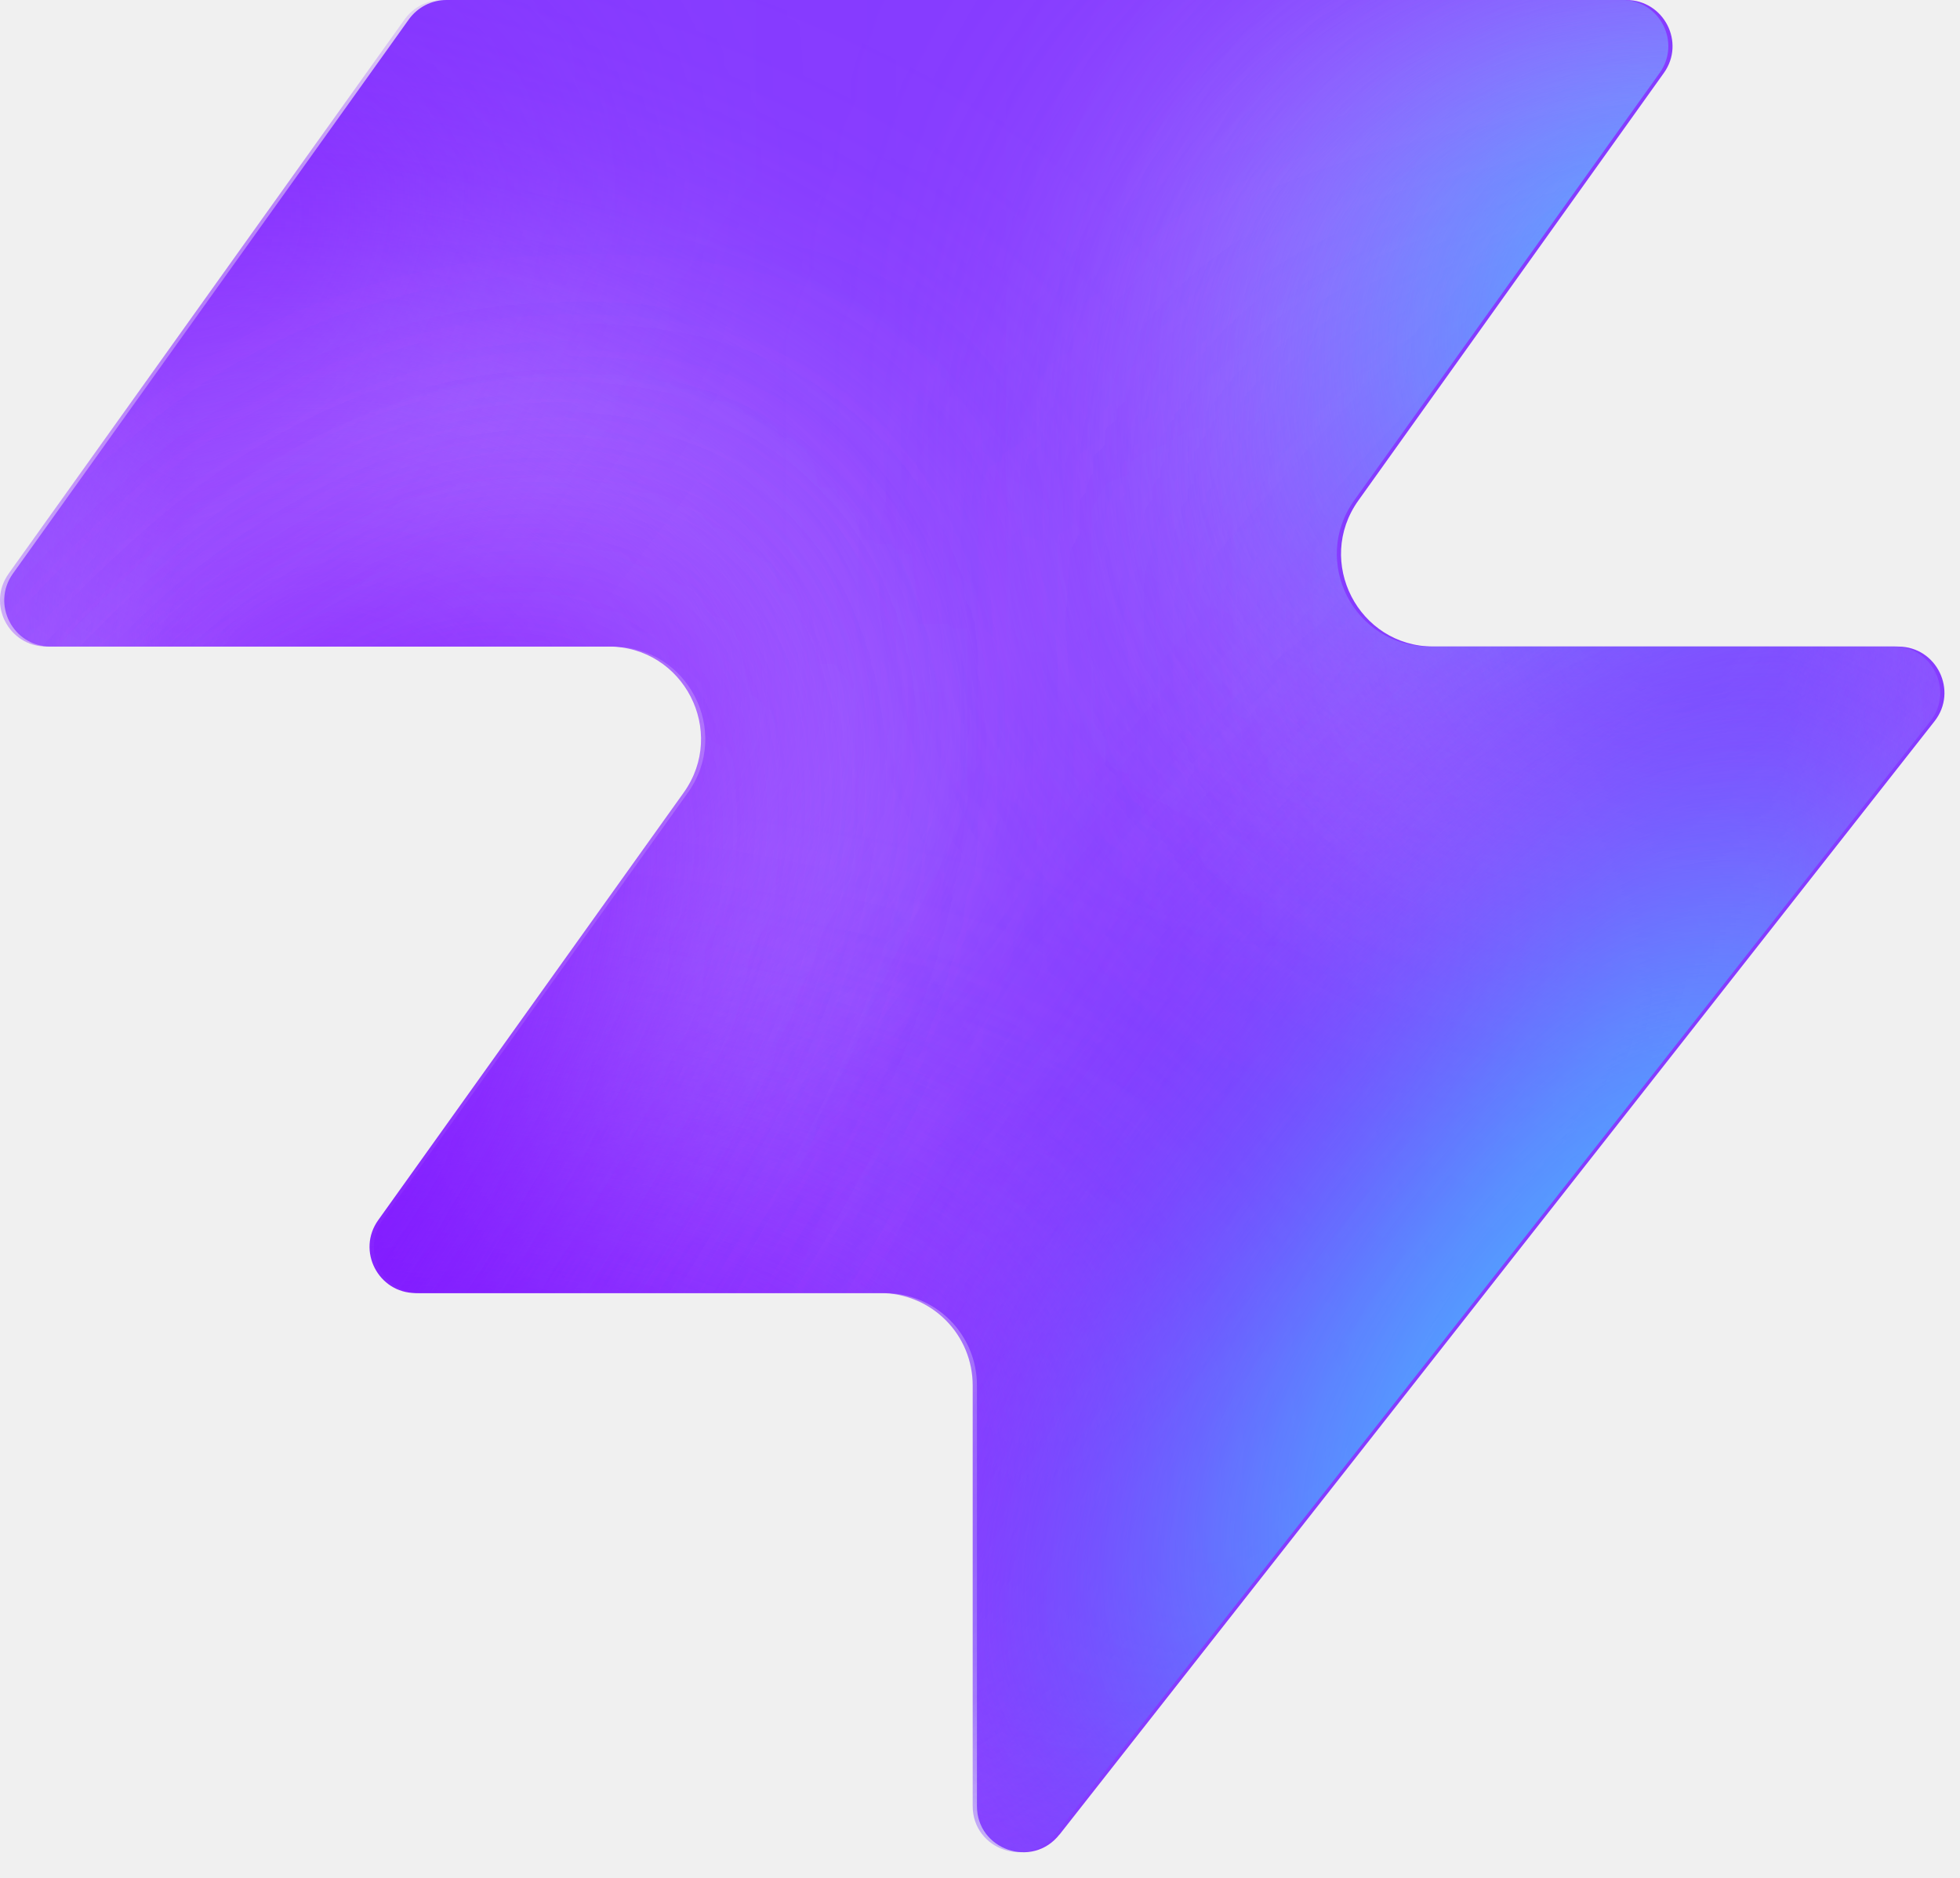
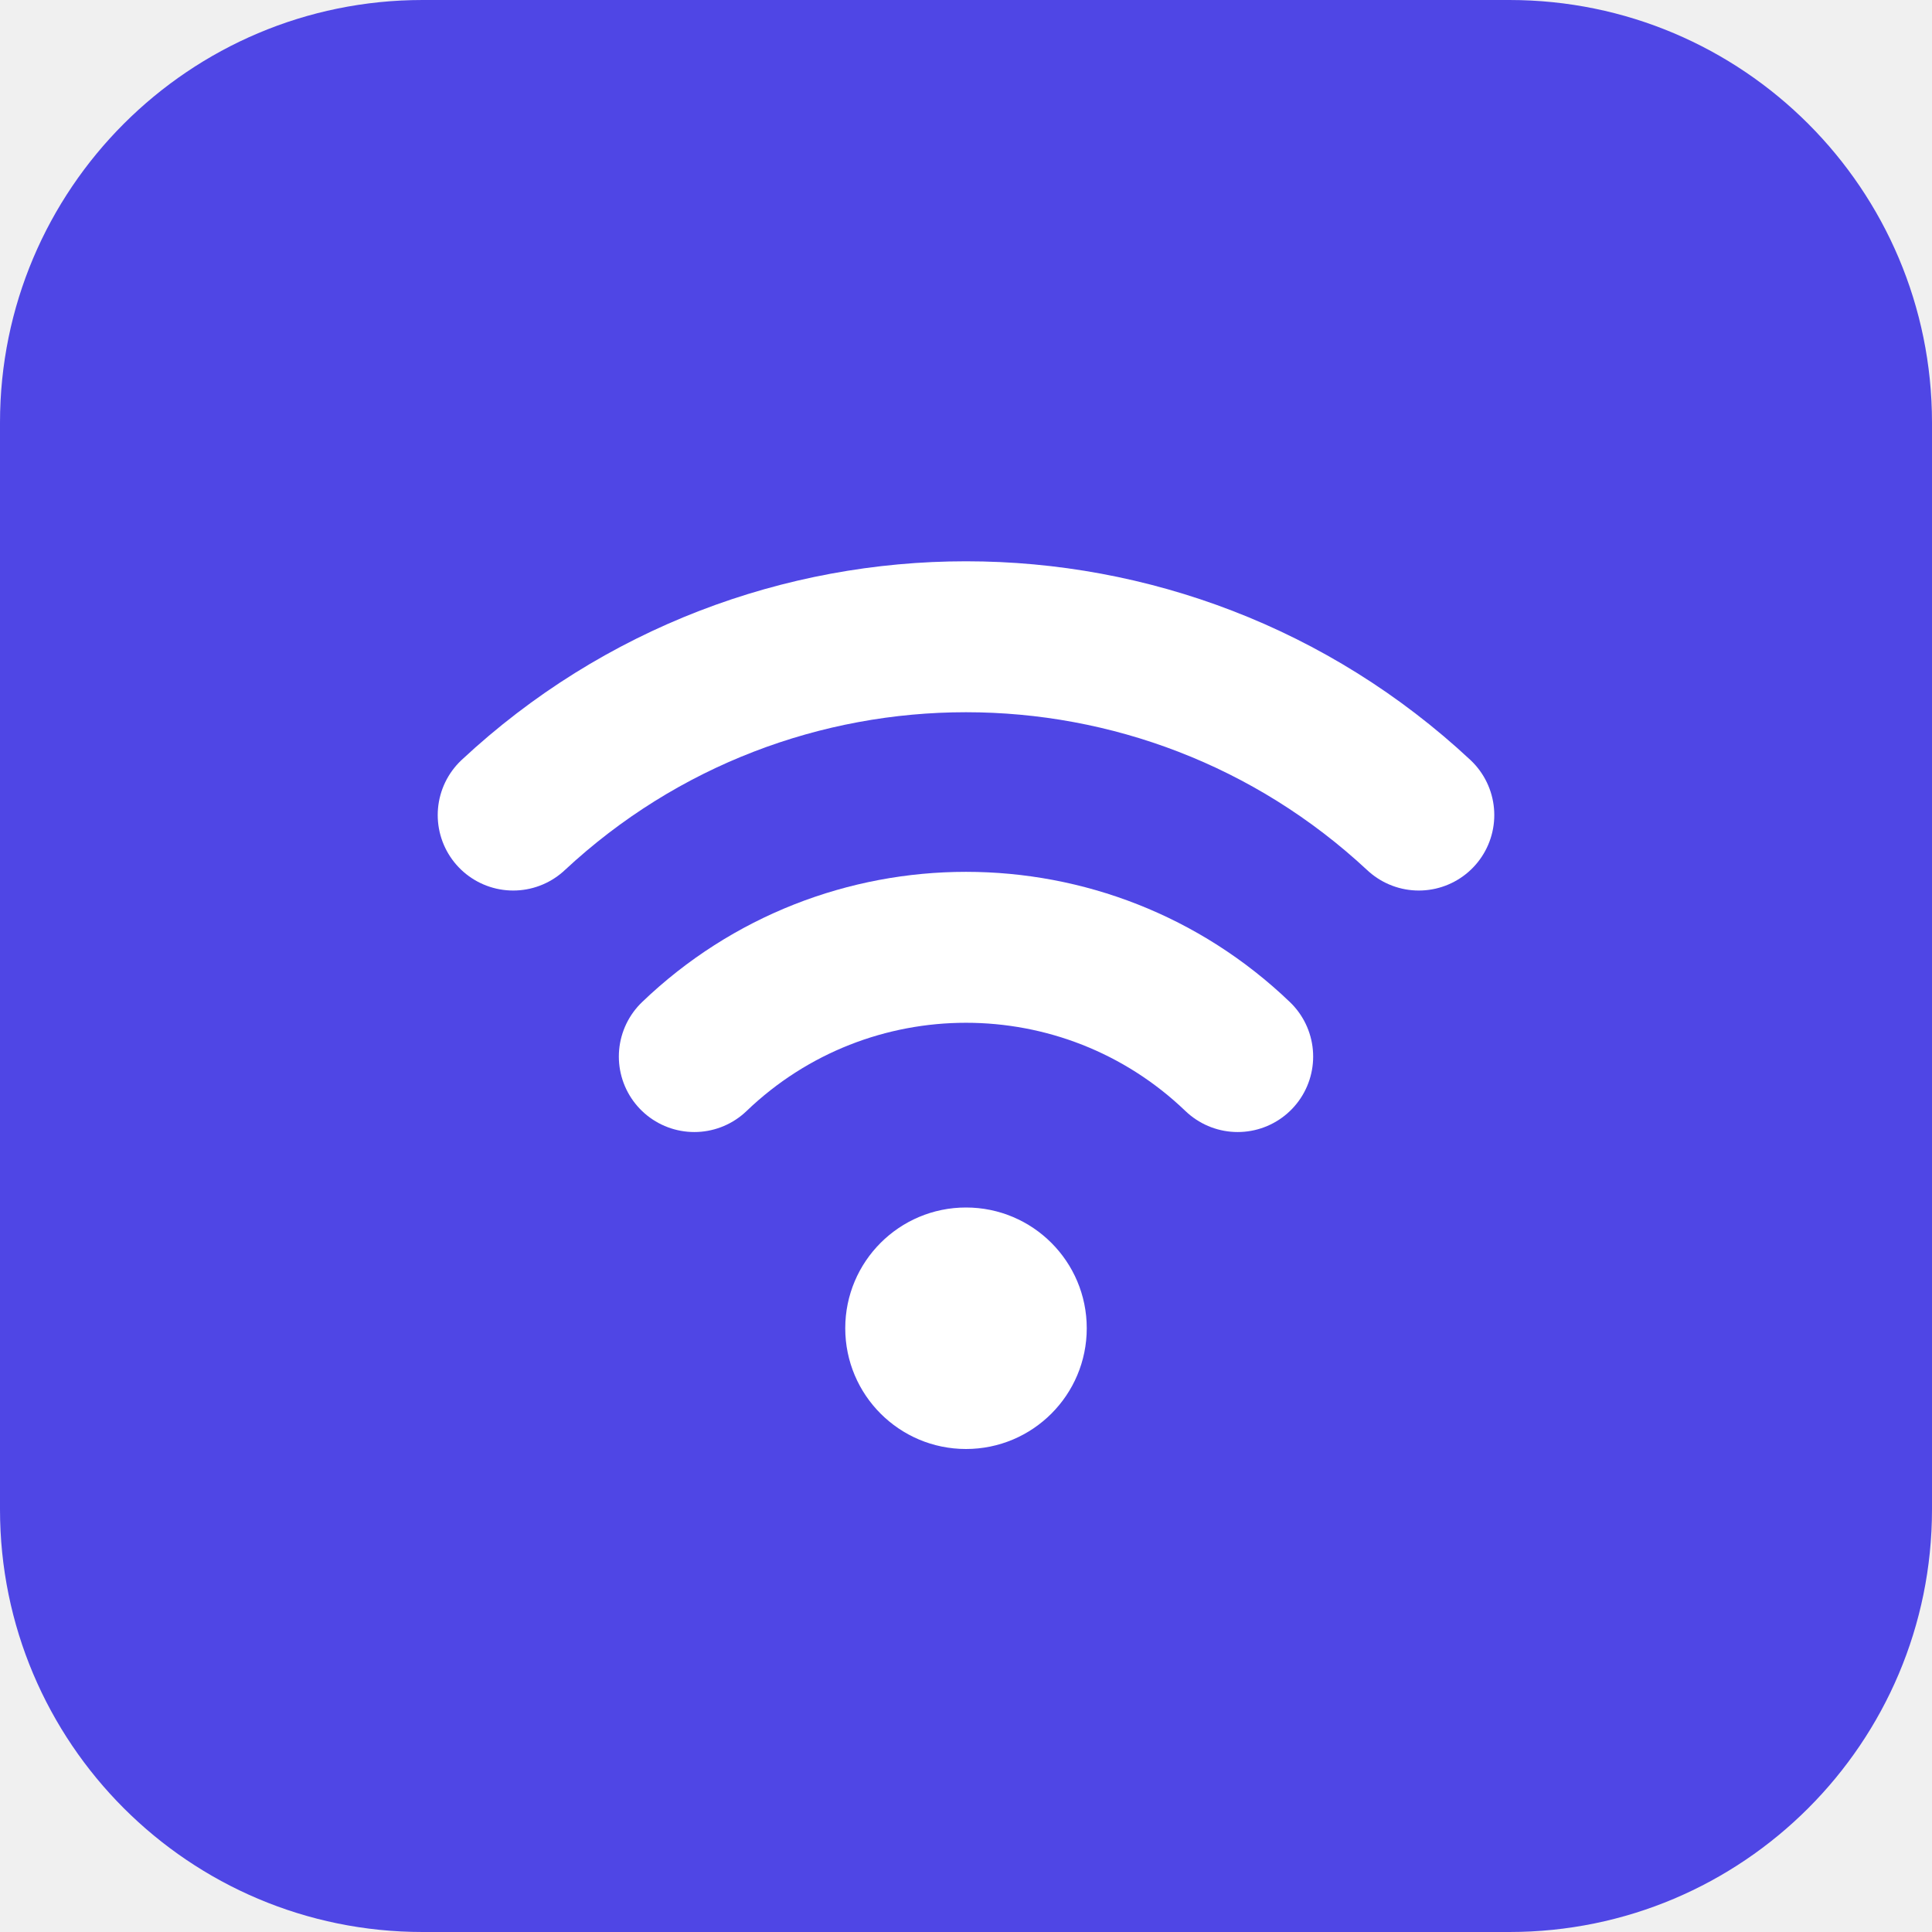
- <svg xmlns="http://www.w3.org/2000/svg" width="48" height="46" fill="none" viewBox="0 0 48 46">
-   <path fill="#863bff" d="M25.946 44.938c-.664.845-2.021.375-2.021-.698V33.937a2.26 2.26 0 0 0-2.262-2.262H10.287c-.92 0-1.456-1.04-.92-1.788l7.48-10.471c1.07-1.497 0-3.578-1.842-3.578H1.237c-.92 0-1.456-1.04-.92-1.788L10.013.474c.214-.297.556-.474.92-.474h28.894c.92 0 1.456 1.04.92 1.788l-7.48 10.471c-1.07 1.498 0 3.579 1.842 3.579h11.377c.943 0 1.473 1.088.89 1.83L25.947 44.94z" style="fill:#863bff;fill:color(display-p3 .525 .23 1);fill-opacity:1" />
-   <mask id="a" width="48" height="46" x="0" y="0" maskUnits="userSpaceOnUse" style="mask-type:alpha">
-     <path fill="#000" d="M25.842 44.938c-.664.844-2.021.375-2.021-.698V33.937a2.26 2.26 0 0 0-2.262-2.262H10.183c-.92 0-1.456-1.04-.92-1.788l7.48-10.471c1.07-1.498 0-3.579-1.842-3.579H1.133c-.92 0-1.456-1.04-.92-1.787L9.91.473c.214-.297.556-.474.92-.474h28.894c.92 0 1.456 1.04.92 1.788l-7.48 10.471c-1.07 1.498 0 3.578 1.842 3.578h11.377c.943 0 1.473 1.088.89 1.832L25.843 44.94z" style="fill:#000;fill-opacity:1" />
-   </mask>
-   <g mask="url(#a)">
-     <g filter="url(#b)">
-       <ellipse cx="5.508" cy="14.704" fill="#ede6ff" rx="5.508" ry="14.704" style="fill:#ede6ff;fill:color(display-p3 .927 .903 1);fill-opacity:1" transform="matrix(.00324 1 1 -.00324 -4.47 31.516)" />
-     </g>
-     <g filter="url(#c)">
-       <ellipse cx="10.399" cy="29.851" fill="#ede6ff" rx="10.399" ry="29.851" style="fill:#ede6ff;fill:color(display-p3 .927 .903 1);fill-opacity:1" transform="matrix(.00324 1 1 -.00324 -39.328 7.883)" />
-     </g>
-     <g filter="url(#d)">
-       <ellipse cx="5.508" cy="30.487" fill="#7e14ff" rx="5.508" ry="30.487" style="fill:#7e14ff;fill:color(display-p3 .492 .077 1);fill-opacity:1" transform="rotate(89.814 -25.913 -14.639)scale(1 -1)" />
-     </g>
-     <g filter="url(#e)">
-       <ellipse cx="5.508" cy="30.599" fill="#7e14ff" rx="5.508" ry="30.599" style="fill:#7e14ff;fill:color(display-p3 .492 .077 1);fill-opacity:1" transform="rotate(89.814 -32.644 -3.334)scale(1 -1)" />
-     </g>
-     <g filter="url(#f)">
-       <ellipse cx="5.508" cy="30.599" fill="#7e14ff" rx="5.508" ry="30.599" style="fill:#7e14ff;fill:color(display-p3 .492 .077 1);fill-opacity:1" transform="matrix(.00324 1 1 -.00324 -34.34 30.47)" />
-     </g>
-     <g filter="url(#g)">
-       <ellipse cx="14.072" cy="22.078" fill="#ede6ff" rx="14.072" ry="22.078" style="fill:#ede6ff;fill:color(display-p3 .927 .903 1);fill-opacity:1" transform="rotate(93.35 24.506 48.493)scale(-1 1)" />
-     </g>
-     <g filter="url(#h)">
-       <ellipse cx="3.47" cy="21.501" fill="#7e14ff" rx="3.47" ry="21.501" style="fill:#7e14ff;fill:color(display-p3 .492 .077 1);fill-opacity:1" transform="rotate(89.009 28.708 47.59)scale(-1 1)" />
-     </g>
-     <g filter="url(#i)">
-       <ellipse cx="3.47" cy="21.501" fill="#7e14ff" rx="3.47" ry="21.501" style="fill:#7e14ff;fill:color(display-p3 .492 .077 1);fill-opacity:1" transform="rotate(89.009 28.708 47.59)scale(-1 1)" />
-     </g>
-     <g filter="url(#j)">
-       <ellipse cx=".387" cy="8.972" fill="#7e14ff" rx="4.407" ry="29.108" style="fill:#7e14ff;fill:color(display-p3 .492 .077 1);fill-opacity:1" transform="rotate(39.51 .387 8.972)" />
-     </g>
-     <g filter="url(#k)">
-       <ellipse cx="47.523" cy="-6.092" fill="#7e14ff" rx="4.407" ry="29.108" style="fill:#7e14ff;fill:color(display-p3 .492 .077 1);fill-opacity:1" transform="rotate(37.892 47.523 -6.092)" />
-     </g>
-     <g filter="url(#l)">
-       <ellipse cx="41.412" cy="6.333" fill="#47bfff" rx="5.971" ry="9.665" style="fill:#47bfff;fill:color(display-p3 .28 .748 1);fill-opacity:1" transform="rotate(37.892 41.412 6.333)" />
-     </g>
-     <g filter="url(#m)">
-       <ellipse cx="-1.879" cy="38.332" fill="#7e14ff" rx="4.407" ry="29.108" style="fill:#7e14ff;fill:color(display-p3 .492 .077 1);fill-opacity:1" transform="rotate(37.892 -1.88 38.332)" />
-     </g>
-     <g filter="url(#n)">
-       <ellipse cx="-1.879" cy="38.332" fill="#7e14ff" rx="4.407" ry="29.108" style="fill:#7e14ff;fill:color(display-p3 .492 .077 1);fill-opacity:1" transform="rotate(37.892 -1.88 38.332)" />
-     </g>
-     <g filter="url(#o)">
-       <ellipse cx="35.651" cy="29.907" fill="#7e14ff" rx="4.407" ry="29.108" style="fill:#7e14ff;fill:color(display-p3 .492 .077 1);fill-opacity:1" transform="rotate(37.892 35.651 29.907)" />
-     </g>
-     <g filter="url(#p)">
-       <ellipse cx="38.418" cy="32.4" fill="#47bfff" rx="5.971" ry="15.297" style="fill:#47bfff;fill:color(display-p3 .28 .748 1);fill-opacity:1" transform="rotate(37.892 38.418 32.4)" />
-     </g>
+ <svg xmlns="http://www.w3.org/2000/svg" viewBox="0 0 64 64" role="img" aria-label="ACS Console">
+   <rect width="64" height="64" rx="14" fill="#4f46e5" />
+   <g fill="none" stroke="#fff" stroke-width="5" stroke-linecap="round">
+     <path d="M17 27a22 22 0 0 1 30 0" />
+     <path d="M23 35a13 13 0 0 1 18 0" />
  </g>
-   <defs>
-     <filter id="b" width="60.045" height="41.654" x="-19.77" y="16.149" color-interpolation-filters="sRGB" filterUnits="userSpaceOnUse">
-       <feFlood flood-opacity="0" result="BackgroundImageFix" />
-       <feBlend in="SourceGraphic" in2="BackgroundImageFix" result="shape" />
-       <feGaussianBlur result="effect1_foregroundBlur_2002_17158" stdDeviation="7.659" />
-     </filter>
-     <filter id="c" width="90.34" height="51.437" x="-54.613" y="-7.533" color-interpolation-filters="sRGB" filterUnits="userSpaceOnUse">
-       <feFlood flood-opacity="0" result="BackgroundImageFix" />
-       <feBlend in="SourceGraphic" in2="BackgroundImageFix" result="shape" />
-       <feGaussianBlur result="effect1_foregroundBlur_2002_17158" stdDeviation="7.659" />
-     </filter>
-     <filter id="d" width="79.355" height="29.4" x="-49.64" y="2.03" color-interpolation-filters="sRGB" filterUnits="userSpaceOnUse">
-       <feFlood flood-opacity="0" result="BackgroundImageFix" />
-       <feBlend in="SourceGraphic" in2="BackgroundImageFix" result="shape" />
-       <feGaussianBlur result="effect1_foregroundBlur_2002_17158" stdDeviation="4.596" />
-     </filter>
-     <filter id="e" width="79.579" height="29.4" x="-45.045" y="20.029" color-interpolation-filters="sRGB" filterUnits="userSpaceOnUse">
-       <feFlood flood-opacity="0" result="BackgroundImageFix" />
-       <feBlend in="SourceGraphic" in2="BackgroundImageFix" result="shape" />
-       <feGaussianBlur result="effect1_foregroundBlur_2002_17158" stdDeviation="4.596" />
-     </filter>
-     <filter id="f" width="79.579" height="29.4" x="-43.513" y="21.178" color-interpolation-filters="sRGB" filterUnits="userSpaceOnUse">
-       <feFlood flood-opacity="0" result="BackgroundImageFix" />
-       <feBlend in="SourceGraphic" in2="BackgroundImageFix" result="shape" />
-       <feGaussianBlur result="effect1_foregroundBlur_2002_17158" stdDeviation="4.596" />
-     </filter>
-     <filter id="g" width="74.749" height="58.852" x="15.756" y="-17.901" color-interpolation-filters="sRGB" filterUnits="userSpaceOnUse">
-       <feFlood flood-opacity="0" result="BackgroundImageFix" />
-       <feBlend in="SourceGraphic" in2="BackgroundImageFix" result="shape" />
-       <feGaussianBlur result="effect1_foregroundBlur_2002_17158" stdDeviation="7.659" />
-     </filter>
-     <filter id="h" width="61.377" height="25.362" x="23.548" y="2.284" color-interpolation-filters="sRGB" filterUnits="userSpaceOnUse">
-       <feFlood flood-opacity="0" result="BackgroundImageFix" />
-       <feBlend in="SourceGraphic" in2="BackgroundImageFix" result="shape" />
-       <feGaussianBlur result="effect1_foregroundBlur_2002_17158" stdDeviation="4.596" />
-     </filter>
-     <filter id="i" width="61.377" height="25.362" x="23.548" y="2.284" color-interpolation-filters="sRGB" filterUnits="userSpaceOnUse">
-       <feFlood flood-opacity="0" result="BackgroundImageFix" />
-       <feBlend in="SourceGraphic" in2="BackgroundImageFix" result="shape" />
-       <feGaussianBlur result="effect1_foregroundBlur_2002_17158" stdDeviation="4.596" />
-     </filter>
-     <filter id="j" width="56.045" height="63.649" x="-27.636" y="-22.853" color-interpolation-filters="sRGB" filterUnits="userSpaceOnUse">
-       <feFlood flood-opacity="0" result="BackgroundImageFix" />
-       <feBlend in="SourceGraphic" in2="BackgroundImageFix" result="shape" />
-       <feGaussianBlur result="effect1_foregroundBlur_2002_17158" stdDeviation="4.596" />
-     </filter>
-     <filter id="k" width="54.814" height="64.646" x="20.116" y="-38.415" color-interpolation-filters="sRGB" filterUnits="userSpaceOnUse">
-       <feFlood flood-opacity="0" result="BackgroundImageFix" />
-       <feBlend in="SourceGraphic" in2="BackgroundImageFix" result="shape" />
-       <feGaussianBlur result="effect1_foregroundBlur_2002_17158" stdDeviation="4.596" />
-     </filter>
-     <filter id="l" width="33.541" height="35.313" x="24.641" y="-11.323" color-interpolation-filters="sRGB" filterUnits="userSpaceOnUse">
-       <feFlood flood-opacity="0" result="BackgroundImageFix" />
-       <feBlend in="SourceGraphic" in2="BackgroundImageFix" result="shape" />
-       <feGaussianBlur result="effect1_foregroundBlur_2002_17158" stdDeviation="4.596" />
-     </filter>
-     <filter id="m" width="54.814" height="64.646" x="-29.286" y="6.009" color-interpolation-filters="sRGB" filterUnits="userSpaceOnUse">
-       <feFlood flood-opacity="0" result="BackgroundImageFix" />
-       <feBlend in="SourceGraphic" in2="BackgroundImageFix" result="shape" />
-       <feGaussianBlur result="effect1_foregroundBlur_2002_17158" stdDeviation="4.596" />
-     </filter>
-     <filter id="n" width="54.814" height="64.646" x="-29.286" y="6.009" color-interpolation-filters="sRGB" filterUnits="userSpaceOnUse">
-       <feFlood flood-opacity="0" result="BackgroundImageFix" />
-       <feBlend in="SourceGraphic" in2="BackgroundImageFix" result="shape" />
-       <feGaussianBlur result="effect1_foregroundBlur_2002_17158" stdDeviation="4.596" />
-     </filter>
-     <filter id="o" width="54.814" height="64.646" x="8.244" y="-2.416" color-interpolation-filters="sRGB" filterUnits="userSpaceOnUse">
-       <feFlood flood-opacity="0" result="BackgroundImageFix" />
-       <feBlend in="SourceGraphic" in2="BackgroundImageFix" result="shape" />
-       <feGaussianBlur result="effect1_foregroundBlur_2002_17158" stdDeviation="4.596" />
-     </filter>
-     <filter id="p" width="39.409" height="43.623" x="18.713" y="10.588" color-interpolation-filters="sRGB" filterUnits="userSpaceOnUse">
-       <feFlood flood-opacity="0" result="BackgroundImageFix" />
-       <feBlend in="SourceGraphic" in2="BackgroundImageFix" result="shape" />
-       <feGaussianBlur result="effect1_foregroundBlur_2002_17158" stdDeviation="4.596" />
-     </filter>
-   </defs>
+   <circle cx="32" cy="44" r="4" fill="#fff" />
</svg>
